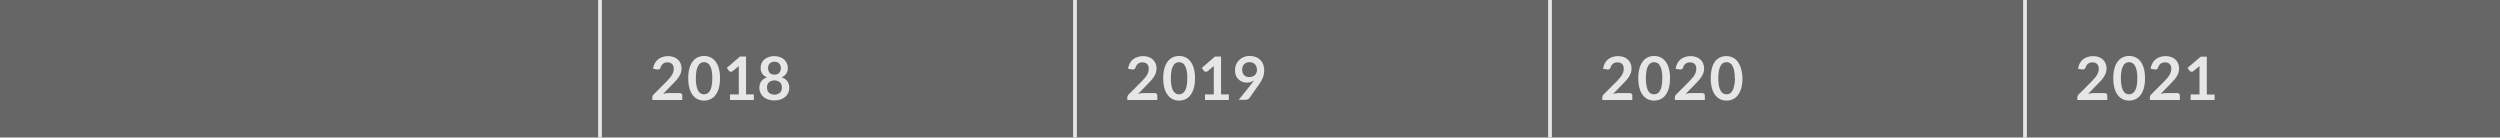
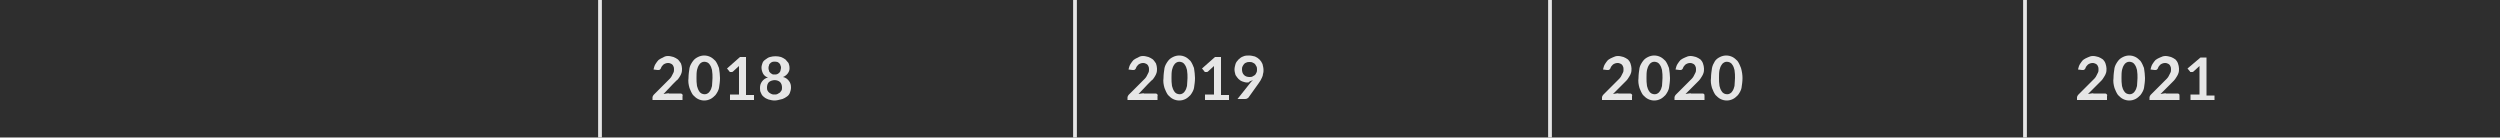
- <svg xmlns="http://www.w3.org/2000/svg" viewBox="0 0 500 27.5">
-   <path d="m0 0h500v27.5h-500z" fill="#666" />
-   <path d="m310 27.5v-27.5" fill="none" stroke="#e6e6e6" stroke-miterlimit="10" stroke-width=".75" />
-   <path d="m405 27.5v-27.5" fill="none" stroke="#e6e6e6" stroke-miterlimit="10" stroke-width=".75" />
-   <g fill="#e6e6e6">
-     <path d="m323.61 11.22a3.21 3.21 0 0 1 1.1.18 2.25 2.25 0 0 1 .85.5 2.09 2.09 0 0 1 .55.78 2.37 2.37 0 0 1 .2 1 2.56 2.56 0 0 1 -.14.89 3.51 3.51 0 0 1 -.38.78 5.28 5.28 0 0 1 -.55.72l-.67.71-1.95 2 .56-.12a2.44 2.44 0 0 1 .53-.05h2.22a.52.52 0 0 1 .38.14.43.43 0 0 1 .15.35v.9h-6v-.5a.87.87 0 0 1 .07-.31.83.83 0 0 1 .2-.3l2.63-2.64c.22-.23.42-.44.59-.65a3.82 3.82 0 0 0 .44-.6 2.53 2.53 0 0 0 .27-.61 2.32 2.32 0 0 0 .09-.65 1.55 1.55 0 0 0 -.09-.55 1 1 0 0 0 -.65-.64 1.46 1.46 0 0 0 -.52-.08 1.38 1.38 0 0 0 -.88.27 1.4 1.4 0 0 0 -.48.72.66.66 0 0 1 -.2.33.53.53 0 0 1 -.34.1h-.2l-.78-.14a3.25 3.25 0 0 1 .35-1.09 2.53 2.53 0 0 1 .65-.79 2.45 2.45 0 0 1 .89-.47 3.38 3.38 0 0 1 1.11-.18z" />
-     <path d="m334 15.65a7.12 7.12 0 0 1 -.24 2 4.19 4.19 0 0 1 -.67 1.39 2.82 2.82 0 0 1 -1 .81 3.07 3.07 0 0 1 -2.52 0 2.68 2.68 0 0 1 -1-.81 4 4 0 0 1 -.67-1.39 7.12 7.12 0 0 1 -.24-2 7.12 7.12 0 0 1 .24-2 3.86 3.86 0 0 1 .67-1.38 2.5 2.5 0 0 1 1-.81 3.07 3.07 0 0 1 2.52 0 2.62 2.62 0 0 1 1 .81 4 4 0 0 1 .67 1.38 7.12 7.12 0 0 1 .24 2zm-1.53 0a7.43 7.43 0 0 0 -.14-1.56 2.91 2.91 0 0 0 -.37-1 1.22 1.22 0 0 0 -.53-.51 1.36 1.36 0 0 0 -1.24 0 1.21 1.21 0 0 0 -.52.51 3.15 3.15 0 0 0 -.36 1 7.43 7.43 0 0 0 -.14 1.56 7.43 7.43 0 0 0 .14 1.56 3.32 3.32 0 0 0 .36 1 1.33 1.33 0 0 0 .52.51 1.36 1.36 0 0 0 1.24 0 1.35 1.35 0 0 0 .53-.51 3.06 3.06 0 0 0 .37-1 7.43 7.43 0 0 0 .12-1.56z" />
-     <path d="m338.12 11.22a3.21 3.21 0 0 1 1.1.18 2.25 2.25 0 0 1 .85.5 2.09 2.09 0 0 1 .55.78 2.37 2.37 0 0 1 .2 1 2.56 2.56 0 0 1 -.14.89 3.51 3.51 0 0 1 -.38.78 5.28 5.28 0 0 1 -.55.72l-.67.71-1.95 2 .56-.12a2.44 2.44 0 0 1 .53-.05h2.22a.56.56 0 0 1 .39.14.45.45 0 0 1 .14.35v.9h-6v-.5a.87.87 0 0 1 .07-.31.83.83 0 0 1 .2-.3l2.63-2.64c.22-.23.42-.44.59-.65a3.82 3.82 0 0 0 .44-.6 2.53 2.53 0 0 0 .27-.61 2.32 2.32 0 0 0 .09-.65 1.55 1.55 0 0 0 -.09-.55 1 1 0 0 0 -.65-.64 1.46 1.46 0 0 0 -.52-.08 1.38 1.38 0 0 0 -.88.27 1.4 1.4 0 0 0 -.48.72.66.66 0 0 1 -.2.33.53.53 0 0 1 -.34.1h-.2l-.78-.14a3.25 3.25 0 0 1 .35-1.09 2.53 2.53 0 0 1 .65-.79 2.58 2.58 0 0 1 .88-.47 3.49 3.49 0 0 1 1.12-.18z" />
-     <path d="m348.49 15.65a7.12 7.12 0 0 1 -.24 2 4.39 4.39 0 0 1 -.67 1.39 2.82 2.82 0 0 1 -1 .81 3.08 3.08 0 0 1 -2.52 0 2.68 2.68 0 0 1 -1-.81 4 4 0 0 1 -.67-1.39 7.12 7.12 0 0 1 -.24-2 7.12 7.12 0 0 1 .24-2 3.86 3.86 0 0 1 .61-1.35 2.5 2.5 0 0 1 1-.81 3.07 3.07 0 0 1 2.52 0 2.62 2.62 0 0 1 1 .81 4.23 4.23 0 0 1 .67 1.38 7.12 7.12 0 0 1 .3 1.97zm-1.53 0a7.43 7.43 0 0 0 -.14-1.56 2.91 2.91 0 0 0 -.37-1 1.22 1.22 0 0 0 -.53-.51 1.36 1.36 0 0 0 -1.24 0 1.21 1.21 0 0 0 -.52.51 3.14 3.14 0 0 0 -.37 1 8.27 8.27 0 0 0 -.13 1.56 8.27 8.27 0 0 0 .13 1.56 3.31 3.31 0 0 0 .37 1 1.33 1.33 0 0 0 .52.51 1.36 1.36 0 0 0 1.24 0 1.35 1.35 0 0 0 .53-.51 3.06 3.06 0 0 0 .37-1 7.43 7.43 0 0 0 .18-1.56z" />
-     <path d="m418.61 11.22a3.21 3.21 0 0 1 1.1.18 2.25 2.25 0 0 1 .85.5 2.09 2.09 0 0 1 .55.78 2.37 2.37 0 0 1 .2 1 2.56 2.56 0 0 1 -.14.89 3.51 3.51 0 0 1 -.38.78 5.28 5.28 0 0 1 -.55.72l-.67.71-1.95 2 .56-.12a2.44 2.44 0 0 1 .53-.05h2.22a.52.52 0 0 1 .38.14.43.43 0 0 1 .15.35v.9h-6v-.5a.87.87 0 0 1 .07-.31.83.83 0 0 1 .2-.3l2.63-2.64c.22-.23.42-.44.59-.65a3.82 3.82 0 0 0 .44-.6 2.53 2.53 0 0 0 .27-.61 2.32 2.32 0 0 0 .09-.65 1.55 1.55 0 0 0 -.09-.55 1 1 0 0 0 -.65-.64 1.46 1.46 0 0 0 -.52-.08 1.38 1.38 0 0 0 -.88.27 1.4 1.4 0 0 0 -.48.72.66.66 0 0 1 -.2.33.53.53 0 0 1 -.34.1h-.2l-.78-.14a3.25 3.25 0 0 1 .35-1.09 2.53 2.53 0 0 1 .65-.79 2.45 2.45 0 0 1 .89-.47 3.38 3.38 0 0 1 1.11-.18z" />
-     <path d="m429 15.65a7.12 7.12 0 0 1 -.24 2 4.19 4.19 0 0 1 -.67 1.39 2.82 2.82 0 0 1 -1 .81 3.07 3.07 0 0 1 -2.52 0 2.68 2.68 0 0 1 -1-.81 4 4 0 0 1 -.67-1.39 7.12 7.12 0 0 1 -.24-2 7.12 7.12 0 0 1 .24-2 3.86 3.86 0 0 1 .67-1.38 2.5 2.5 0 0 1 1-.81 3.07 3.07 0 0 1 2.52 0 2.62 2.62 0 0 1 1 .81 4 4 0 0 1 .67 1.38 7.12 7.12 0 0 1 .24 2zm-1.53 0a7.43 7.43 0 0 0 -.14-1.56 2.91 2.91 0 0 0 -.37-1 1.22 1.22 0 0 0 -.53-.51 1.36 1.36 0 0 0 -1.24 0 1.21 1.21 0 0 0 -.52.51 3.15 3.15 0 0 0 -.36 1 7.43 7.43 0 0 0 -.14 1.56 7.43 7.43 0 0 0 .14 1.56 3.32 3.32 0 0 0 .36 1 1.33 1.33 0 0 0 .52.51 1.36 1.36 0 0 0 1.24 0 1.35 1.35 0 0 0 .53-.51 3.06 3.06 0 0 0 .37-1 7.43 7.43 0 0 0 .12-1.56z" />
-     <path d="m433.12 11.22a3.21 3.21 0 0 1 1.1.18 2.25 2.25 0 0 1 .85.5 2.09 2.09 0 0 1 .55.78 2.37 2.37 0 0 1 .2 1 2.56 2.56 0 0 1 -.14.89 3.51 3.51 0 0 1 -.38.78 5.28 5.28 0 0 1 -.55.72l-.67.71-1.95 2 .56-.12a2.44 2.44 0 0 1 .53-.05h2.22a.56.56 0 0 1 .39.14.45.45 0 0 1 .14.35v.9h-6v-.5a.87.87 0 0 1 .07-.31.83.83 0 0 1 .2-.3l2.63-2.64c.22-.23.42-.44.59-.65a3.82 3.82 0 0 0 .44-.6 2.53 2.53 0 0 0 .27-.61 2.32 2.32 0 0 0 .09-.65 1.55 1.55 0 0 0 -.09-.55 1 1 0 0 0 -.65-.64 1.46 1.46 0 0 0 -.52-.08 1.38 1.38 0 0 0 -.88.27 1.4 1.4 0 0 0 -.48.72.66.66 0 0 1 -.2.33.53.53 0 0 1 -.34.1h-.2l-.78-.14a3.25 3.25 0 0 1 .35-1.09 2.53 2.53 0 0 1 .65-.79 2.58 2.58 0 0 1 .88-.47 3.49 3.49 0 0 1 1.12-.18z" />
-     <path d="m438.14 18.88h1.76v-5.06c0-.19 0-.4 0-.62l-1.25 1.05a.51.51 0 0 1 -.16.09h-.16a.42.42 0 0 1 -.22 0 .33.33 0 0 1 -.14-.12l-.47-.64 2.65-2.25h1.21v7.58h1.56v1.09h-4.8z" />
+ <svg xmlns="http://www.w3.org/2000/svg" version="1.1" id="Layer_1" x="0px" y="0px" viewBox="0 0 500 27.5" style="enable-background:new 0 0 500 27.5;" xml:space="preserve">
+   <style type="text/css">
+ 	.st0{fill:#2E2E2E;}
+ 	.st1{fill:none;stroke:#E6E6E6;stroke-width:0.75;stroke-miterlimit:10;}
+ 	.st2{fill:#E6E6E6;}
+ </style>
+   <path class="st0" d="M0,0h500v27.5H0V0z" />
+   <path class="st1" d="M310,27.5V0" />
+   <path class="st1" d="M405,27.5V0" />
+   <g>
+     <path class="st2" d="M323.6,11.2c0.4,0,0.7,0.1,1.1,0.2c0.3,0.1,0.6,0.3,0.9,0.5c0.2,0.2,0.4,0.5,0.5,0.8c0.1,0.3,0.2,0.7,0.2,1   c0,0.3,0,0.6-0.1,0.9c-0.1,0.3-0.2,0.5-0.4,0.8c-0.2,0.3-0.3,0.5-0.5,0.7l-0.7,0.7l-2,2l0.6-0.1c0.2,0,0.4-0.1,0.5,0h2.2   c0.1,0,0.3,0,0.4,0.1c0.1,0.1,0.2,0.2,0.1,0.4V20h-6v-0.5c0-0.1,0-0.2,0.1-0.3c0-0.1,0.1-0.2,0.2-0.3l2.6-2.6   c0.2-0.2,0.4-0.4,0.6-0.6c0.2-0.2,0.3-0.4,0.4-0.6c0.1-0.2,0.2-0.4,0.3-0.6c0.1-0.2,0.1-0.4,0.1-0.6c0-0.2,0-0.4-0.1-0.6   c-0.1-0.3-0.3-0.5-0.6-0.6c-0.2-0.1-0.3-0.1-0.5-0.1c-0.3,0-0.6,0.1-0.9,0.3c-0.2,0.2-0.4,0.4-0.5,0.7c0,0.1-0.1,0.2-0.2,0.3   c-0.1,0.1-0.2,0.1-0.3,0.1h-0.2l-0.8-0.1c0.1-0.4,0.2-0.8,0.4-1.1c0.2-0.3,0.4-0.6,0.6-0.8c0.3-0.2,0.6-0.4,0.9-0.5   C322.9,11.3,323.2,11.2,323.6,11.2L323.6,11.2z" />
+     <path class="st2" d="M334,15.6c0,0.7-0.1,1.3-0.2,2c-0.1,0.5-0.4,1-0.7,1.4c-0.3,0.3-0.6,0.6-1,0.8c-0.8,0.4-1.7,0.4-2.5,0   c-0.4-0.2-0.7-0.5-1-0.8c-0.3-0.4-0.5-0.9-0.7-1.4c-0.2-0.7-0.3-1.3-0.2-2c0-0.7,0.1-1.3,0.2-2c0.1-0.5,0.4-1,0.7-1.4   c0.3-0.4,0.6-0.6,1-0.8c0.8-0.4,1.7-0.4,2.5,0c0.4,0.2,0.7,0.5,1,0.8c0.3,0.4,0.5,0.9,0.7,1.4C333.9,14.3,334,15,334,15.6z    M332.5,15.6c0-0.5,0-1-0.1-1.6c-0.1-0.4-0.2-0.7-0.4-1c-0.1-0.2-0.3-0.4-0.5-0.5c-0.4-0.2-0.9-0.2-1.2,0c-0.2,0.1-0.4,0.3-0.5,0.5   c-0.2,0.3-0.3,0.6-0.4,1c-0.1,0.5-0.1,1-0.1,1.6c0,0.5,0,1,0.1,1.6c0.1,0.4,0.2,0.7,0.4,1c0.1,0.2,0.3,0.4,0.5,0.5   c0.4,0.2,0.9,0.2,1.2,0c0.2-0.1,0.4-0.3,0.5-0.5c0.2-0.3,0.3-0.6,0.4-1C332.4,16.7,332.5,16.2,332.5,15.6L332.5,15.6z" />
+     <path class="st2" d="M338.1,11.2c0.4,0,0.7,0.1,1.1,0.2c0.3,0.1,0.6,0.3,0.9,0.5c0.2,0.2,0.4,0.5,0.5,0.8c0.1,0.3,0.2,0.7,0.2,1   c0,0.3,0,0.6-0.1,0.9c-0.1,0.3-0.2,0.5-0.4,0.8c-0.2,0.3-0.3,0.5-0.5,0.7l-0.7,0.7l-2,2l0.6-0.1c0.2,0,0.4-0.1,0.5,0h2.2   c0.1,0,0.3,0,0.4,0.1c0.1,0.1,0.1,0.2,0.1,0.4V20h-6v-0.5c0-0.1,0-0.2,0.1-0.3c0-0.1,0.1-0.2,0.2-0.3l2.6-2.6   c0.2-0.2,0.4-0.4,0.6-0.6c0.2-0.2,0.3-0.4,0.4-0.6c0.1-0.2,0.2-0.4,0.3-0.6c0.1-0.2,0.1-0.4,0.1-0.6c0-0.2,0-0.4-0.1-0.6   c-0.1-0.3-0.3-0.5-0.6-0.6c-0.2-0.1-0.3-0.1-0.5-0.1c-0.3,0-0.6,0.1-0.9,0.3c-0.2,0.2-0.4,0.4-0.5,0.7c0,0.1-0.1,0.2-0.2,0.3   c-0.1,0.1-0.2,0.1-0.3,0.1h-0.2l-0.8-0.1c0.1-0.4,0.2-0.8,0.4-1.1c0.2-0.3,0.4-0.6,0.6-0.8c0.3-0.2,0.6-0.4,0.9-0.5   C337.4,11.3,337.7,11.2,338.1,11.2z" />
+     <path class="st2" d="M348.5,15.6c0,0.7-0.1,1.3-0.2,2c-0.1,0.5-0.4,1-0.7,1.4c-0.3,0.3-0.6,0.6-1,0.8c-0.8,0.4-1.7,0.4-2.5,0   c-0.4-0.2-0.7-0.5-1-0.8c-0.3-0.4-0.5-0.9-0.7-1.4c-0.2-0.7-0.3-1.3-0.2-2c0-0.7,0.1-1.3,0.2-2c0.1-0.5,0.3-0.9,0.6-1.4   c0.3-0.4,0.6-0.6,1-0.8c0.8-0.4,1.7-0.4,2.5,0c0.4,0.2,0.7,0.5,1,0.8c0.3,0.4,0.5,0.9,0.7,1.4C348.4,14.3,348.5,15,348.5,15.6   L348.5,15.6z M347,15.6c0-0.5,0-1-0.1-1.6c-0.1-0.4-0.2-0.7-0.4-1c-0.1-0.2-0.3-0.4-0.5-0.5c-0.4-0.2-0.9-0.2-1.2,0   c-0.2,0.1-0.4,0.3-0.5,0.5c-0.2,0.3-0.3,0.6-0.4,1c-0.1,0.5-0.1,1-0.1,1.6c0,0.5,0,1,0.1,1.6c0.1,0.4,0.2,0.7,0.4,1   c0.1,0.2,0.3,0.4,0.5,0.5c0.4,0.2,0.9,0.2,1.2,0c0.2-0.1,0.4-0.3,0.5-0.5c0.2-0.3,0.3-0.6,0.4-1C346.9,16.7,347,16.2,347,15.6   L347,15.6z" />
+     <path class="st2" d="M418.6,11.2c0.4,0,0.7,0.1,1.1,0.2c0.3,0.1,0.6,0.3,0.9,0.5c0.2,0.2,0.4,0.5,0.5,0.8c0.1,0.3,0.2,0.7,0.2,1   c0,0.3,0,0.6-0.1,0.9c-0.1,0.3-0.2,0.5-0.4,0.8c-0.2,0.3-0.3,0.5-0.5,0.7l-0.7,0.7l-2,2l0.6-0.1c0.2,0,0.4-0.1,0.5,0h2.2   c0.1,0,0.3,0,0.4,0.1c0.1,0.1,0.2,0.2,0.1,0.4V20h-6v-0.5c0-0.1,0-0.2,0.1-0.3c0-0.1,0.1-0.2,0.2-0.3l2.6-2.6   c0.2-0.2,0.4-0.4,0.6-0.6c0.2-0.2,0.3-0.4,0.4-0.6c0.1-0.2,0.2-0.4,0.3-0.6c0.1-0.2,0.1-0.4,0.1-0.6c0-0.2,0-0.4-0.1-0.6   c-0.1-0.3-0.3-0.5-0.6-0.6c-0.2-0.1-0.3-0.1-0.5-0.1c-0.3,0-0.6,0.1-0.9,0.3c-0.2,0.2-0.4,0.4-0.5,0.7c0,0.1-0.1,0.2-0.2,0.3   c-0.1,0.1-0.2,0.1-0.3,0.1h-0.2l-0.8-0.1c0.1-0.4,0.2-0.8,0.4-1.1c0.2-0.3,0.4-0.6,0.6-0.8c0.3-0.2,0.6-0.4,0.9-0.5   C417.9,11.3,418.2,11.2,418.6,11.2L418.6,11.2z" />
+     <path class="st2" d="M429,15.6c0,0.7-0.1,1.3-0.2,2c-0.1,0.5-0.4,1-0.7,1.4c-0.3,0.3-0.6,0.6-1,0.8c-0.8,0.4-1.7,0.4-2.5,0   c-0.4-0.2-0.7-0.5-1-0.8c-0.3-0.4-0.5-0.9-0.7-1.4c-0.2-0.7-0.3-1.3-0.2-2c0-0.7,0.1-1.3,0.2-2c0.1-0.5,0.4-1,0.7-1.4   c0.3-0.4,0.6-0.6,1-0.8c0.8-0.4,1.7-0.4,2.5,0c0.4,0.2,0.7,0.5,1,0.8c0.3,0.4,0.5,0.9,0.7,1.4C428.9,14.3,429,15,429,15.6z    M427.5,15.6c0-0.5,0-1-0.1-1.6c-0.1-0.4-0.2-0.7-0.4-1c-0.1-0.2-0.3-0.4-0.5-0.5c-0.4-0.2-0.9-0.2-1.2,0c-0.2,0.1-0.4,0.3-0.5,0.5   c-0.2,0.3-0.3,0.6-0.4,1c-0.1,0.5-0.1,1-0.1,1.6c0,0.5,0,1,0.1,1.6c0.1,0.4,0.2,0.7,0.4,1c0.1,0.2,0.3,0.4,0.5,0.5   c0.4,0.2,0.9,0.2,1.2,0c0.2-0.1,0.4-0.3,0.5-0.5c0.2-0.3,0.3-0.6,0.4-1C427.4,16.7,427.5,16.2,427.5,15.6L427.5,15.6z" />
+     <path class="st2" d="M433.1,11.2c0.4,0,0.7,0.1,1.1,0.2c0.3,0.1,0.6,0.3,0.9,0.5c0.2,0.2,0.4,0.5,0.5,0.8c0.1,0.3,0.2,0.7,0.2,1   c0,0.3,0,0.6-0.1,0.9c-0.1,0.3-0.2,0.5-0.4,0.8c-0.2,0.3-0.3,0.5-0.5,0.7l-0.7,0.7l-2,2l0.6-0.1c0.2,0,0.4-0.1,0.5,0h2.2   c0.1,0,0.3,0,0.4,0.1c0.1,0.1,0.1,0.2,0.1,0.4V20h-6v-0.5c0-0.1,0-0.2,0.1-0.3c0-0.1,0.1-0.2,0.2-0.3l2.6-2.6   c0.2-0.2,0.4-0.4,0.6-0.6c0.2-0.2,0.3-0.4,0.4-0.6c0.1-0.2,0.2-0.4,0.3-0.6c0.1-0.2,0.1-0.4,0.1-0.6c0-0.2,0-0.4-0.1-0.6   c-0.1-0.3-0.3-0.5-0.6-0.6c-0.2-0.1-0.3-0.1-0.5-0.1c-0.3,0-0.6,0.1-0.9,0.3c-0.2,0.2-0.4,0.4-0.5,0.7c0,0.1-0.1,0.2-0.2,0.3   c-0.1,0.1-0.2,0.1-0.3,0.1h-0.2l-0.8-0.1c0.1-0.4,0.2-0.8,0.4-1.1c0.2-0.3,0.4-0.6,0.6-0.8c0.3-0.2,0.6-0.4,0.9-0.5   C432.4,11.3,432.7,11.2,433.1,11.2z" />
+     <path class="st2" d="M438.1,18.9h1.8v-5.1c0-0.2,0-0.4,0-0.6l-1.2,1.1c0,0-0.1,0.1-0.2,0.1h-0.2c-0.1,0-0.1,0-0.2,0   c-0.1,0-0.1-0.1-0.1-0.1l-0.5-0.6l2.6-2.2h1.2v7.6h1.6V20h-4.8L438.1,18.9z" />
  </g>
-   <path d="m215 27.5v-27.5" fill="none" stroke="#e6e6e6" stroke-miterlimit="10" stroke-width=".75" />
-   <path d="m228.61 11.22a3.21 3.21 0 0 1 1.1.18 2.25 2.25 0 0 1 .85.5 2.09 2.09 0 0 1 .55.78 2.37 2.37 0 0 1 .2 1 2.56 2.56 0 0 1 -.14.89 3.51 3.51 0 0 1 -.38.78 5.28 5.28 0 0 1 -.55.72l-.67.71-1.95 2 .56-.12a2.44 2.44 0 0 1 .53-.05h2.22a.52.52 0 0 1 .38.14.43.43 0 0 1 .15.35v.9h-6v-.5a.7.7 0 0 1 .07-.31.83.83 0 0 1 .2-.3l2.63-2.64c.22-.23.42-.44.59-.65a3.82 3.82 0 0 0 .44-.6 2.53 2.53 0 0 0 .27-.61 2.32 2.32 0 0 0 .09-.65 1.55 1.55 0 0 0 -.09-.55 1 1 0 0 0 -.65-.64 1.46 1.46 0 0 0 -.52-.08 1.38 1.38 0 0 0 -.88.27 1.4 1.4 0 0 0 -.48.72.66.66 0 0 1 -.2.33.53.53 0 0 1 -.34.1h-.2l-.78-.14a3.25 3.25 0 0 1 .35-1.09 2.53 2.53 0 0 1 .65-.79 2.45 2.45 0 0 1 .89-.47 3.38 3.38 0 0 1 1.11-.18z" fill="#e6e6e6" />
-   <path d="m239 15.65a7.12 7.12 0 0 1 -.24 2 4.2 4.2 0 0 1 -.68 1.39 2.71 2.71 0 0 1 -1 .81 3.08 3.08 0 0 1 -2.52 0 2.68 2.68 0 0 1 -1-.81 4 4 0 0 1 -.67-1.39 7.12 7.12 0 0 1 -.24-2 7.12 7.12 0 0 1 .24-2 3.86 3.86 0 0 1 .67-1.38 2.5 2.5 0 0 1 1-.81 3.08 3.08 0 0 1 2.52 0 2.53 2.53 0 0 1 1 .81 4 4 0 0 1 .68 1.38 7.12 7.12 0 0 1 .24 2zm-1.53 0a7.43 7.43 0 0 0 -.14-1.56 2.91 2.91 0 0 0 -.37-1 1.22 1.22 0 0 0 -.53-.51 1.36 1.36 0 0 0 -1.24 0 1.21 1.21 0 0 0 -.52.51 3.41 3.41 0 0 0 -.37 1 7.51 7.51 0 0 0 -.13 1.56 7.51 7.51 0 0 0 .13 1.56 3.61 3.61 0 0 0 .37 1 1.33 1.33 0 0 0 .52.51 1.36 1.36 0 0 0 1.24 0 1.35 1.35 0 0 0 .53-.51 3.06 3.06 0 0 0 .37-1 7.43 7.43 0 0 0 .12-1.56z" fill="#e6e6e6" />
-   <path d="m241 18.88h1.76v-5.06c0-.19 0-.4 0-.62l-1.25 1.05a.51.51 0 0 1 -.16.09h-.16a.42.42 0 0 1 -.22 0 .33.33 0 0 1 -.14-.12l-.47-.64 2.64-2.28h1.21v7.58h1.56v1.12h-4.77z" fill="#e6e6e6" />
-   <path d="m249.38 16.53a2.44 2.44 0 0 1 -.88-.16 2.11 2.11 0 0 1 -.77-.47 2.34 2.34 0 0 1 -.55-.78 2.79 2.79 0 0 1 -.18-1.12 2.66 2.66 0 0 1 .22-1.09 2.59 2.59 0 0 1 .6-.89 2.78 2.78 0 0 1 .94-.61 3.09 3.09 0 0 1 1.2-.22 3.21 3.21 0 0 1 1.2.21 2.51 2.51 0 0 1 1.48 1.49 3.11 3.11 0 0 1 .2 1.16 3.7 3.7 0 0 1 -.07.76 4.26 4.26 0 0 1 -.19.7 5.38 5.38 0 0 1 -.31.64c-.12.21-.26.42-.4.64l-2 2.83a.82.82 0 0 1 -.3.24 1 1 0 0 1 -.46.1h-1.36l2.69-3.37.19-.24.18-.24a2.45 2.45 0 0 1 -.66.29 2.73 2.73 0 0 1 -.77.13zm2-2.6a1.54 1.54 0 0 0 -.11-.63 1.19 1.19 0 0 0 -.3-.47 1.35 1.35 0 0 0 -.47-.3 1.68 1.68 0 0 0 -.6-.1 1.7 1.7 0 0 0 -.61.11 1.31 1.31 0 0 0 -.75.78 1.89 1.89 0 0 0 -.1.6 1.54 1.54 0 0 0 .38 1.11 1.43 1.43 0 0 0 1.06.38 1.62 1.62 0 0 0 .64-.12 1.29 1.29 0 0 0 .48-.29 1.2 1.2 0 0 0 .29-.47 1.57 1.57 0 0 0 .11-.6z" fill="#e6e6e6" />
-   <path d="m120 27.5v-27.5" fill="none" stroke="#e6e6e6" stroke-miterlimit="10" stroke-width=".75" />
-   <path d="m133.61 11.22a3.21 3.21 0 0 1 1.1.18 2.25 2.25 0 0 1 .85.5 2.09 2.09 0 0 1 .55.78 2.37 2.37 0 0 1 .2 1 2.56 2.56 0 0 1 -.14.89 3.51 3.51 0 0 1 -.38.78 5.28 5.28 0 0 1 -.55.72l-.67.71-1.95 2 .56-.12a2.44 2.44 0 0 1 .53-.05h2.22a.52.52 0 0 1 .38.14.43.43 0 0 1 .15.35v.9h-6v-.5a.7.7 0 0 1 .07-.31.83.83 0 0 1 .2-.3l2.63-2.64c.22-.23.42-.44.59-.65a3.82 3.82 0 0 0 .44-.6 2.53 2.53 0 0 0 .27-.61 2.32 2.32 0 0 0 .09-.65 1.55 1.55 0 0 0 -.09-.55 1 1 0 0 0 -.65-.64 1.46 1.46 0 0 0 -.52-.08 1.38 1.38 0 0 0 -.88.27 1.4 1.4 0 0 0 -.48.72.66.66 0 0 1 -.2.33.53.53 0 0 1 -.34.1h-.2l-.78-.14a3.25 3.25 0 0 1 .35-1.09 2.53 2.53 0 0 1 .65-.79 2.45 2.45 0 0 1 .89-.47 3.38 3.38 0 0 1 1.11-.18z" fill="#e6e6e6" />
-   <path d="m144 15.65a7.12 7.12 0 0 1 -.24 2 4.2 4.2 0 0 1 -.68 1.39 2.71 2.71 0 0 1 -1 .81 3.07 3.07 0 0 1 -2.52 0 2.68 2.68 0 0 1 -1-.81 4 4 0 0 1 -.67-1.39 7.12 7.12 0 0 1 -.24-2 7.12 7.12 0 0 1 .24-2 3.86 3.86 0 0 1 .67-1.38 2.5 2.5 0 0 1 1-.81 3.07 3.07 0 0 1 2.52 0 2.53 2.53 0 0 1 1 .81 4 4 0 0 1 .68 1.38 7.12 7.12 0 0 1 .24 2zm-1.53 0a7.43 7.43 0 0 0 -.14-1.56 2.91 2.91 0 0 0 -.37-1 1.22 1.22 0 0 0 -.53-.51 1.36 1.36 0 0 0 -1.24 0 1.21 1.21 0 0 0 -.52.51 3.41 3.41 0 0 0 -.37 1 7.51 7.51 0 0 0 -.13 1.56 7.51 7.51 0 0 0 .13 1.56 3.61 3.61 0 0 0 .37 1 1.33 1.33 0 0 0 .52.51 1.36 1.36 0 0 0 1.24 0 1.35 1.35 0 0 0 .53-.51 3.06 3.06 0 0 0 .37-1 7.43 7.43 0 0 0 .12-1.56z" fill="#e6e6e6" />
-   <path d="m146 18.88h1.76v-5.06c0-.19 0-.4 0-.62l-1.25 1.05a.51.51 0 0 1 -.16.09h-.16a.42.42 0 0 1 -.22 0 .33.33 0 0 1 -.14-.12l-.47-.64 2.64-2.28h1.21v7.58h1.56v1.12h-4.77z" fill="#e6e6e6" />
-   <path d="m154.89 20.09a4 4 0 0 1 -1.23-.18 2.89 2.89 0 0 1 -.95-.51 2.28 2.28 0 0 1 -.61-.8 2.38 2.38 0 0 1 -.22-1.05 2.15 2.15 0 0 1 .38-1.3 2.21 2.21 0 0 1 1.17-.78 2.08 2.08 0 0 1 -1-.75 2.13 2.13 0 0 1 -.31-1.17 2 2 0 0 1 .2-.92 2.14 2.14 0 0 1 .56-.74 2.51 2.51 0 0 1 .86-.49 3.45 3.45 0 0 1 2.2 0 2.42 2.42 0 0 1 .86.49 2.14 2.14 0 0 1 .56.74 2 2 0 0 1 .2.92 1.91 1.91 0 0 1 -1.26 1.92 2.21 2.21 0 0 1 1.17.78 2.15 2.15 0 0 1 .38 1.3 2.38 2.38 0 0 1 -.22 1.05 2.28 2.28 0 0 1 -.61.8 2.89 2.89 0 0 1 -.95.51 4 4 0 0 1 -1.18.18zm0-1.16a1.79 1.79 0 0 0 .64-.11 1.25 1.25 0 0 0 .47-.29 1.18 1.18 0 0 0 .28-.44 1.47 1.47 0 0 0 .1-.56 1.37 1.37 0 0 0 -.4-1.08 1.79 1.79 0 0 0 -2.18 0 1.37 1.37 0 0 0 -.4 1.08 1.47 1.47 0 0 0 .1.56 1.18 1.18 0 0 0 .28.44 1.25 1.25 0 0 0 .47.29 1.79 1.79 0 0 0 .64.11zm0-4a1.58 1.58 0 0 0 .61-.11 1.1 1.1 0 0 0 .39-.31 1.08 1.08 0 0 0 .21-.43 1.68 1.68 0 0 0 .07-.5 1.5 1.5 0 0 0 -.08-.47 1.09 1.09 0 0 0 -.23-.39 1.13 1.13 0 0 0 -.4-.27 1.53 1.53 0 0 0 -1.14 0 1.13 1.13 0 0 0 -.4.27 1 1 0 0 0 -.23.39 1.5 1.5 0 0 0 -.08.47 1.68 1.68 0 0 0 .07.5 1.08 1.08 0 0 0 .21.43 1.1 1.1 0 0 0 .39.31 1.58 1.58 0 0 0 .61.1z" fill="#e6e6e6" />
+   <path class="st1" d="M215,27.5V0" />
+   <path class="st2" d="M228.6,11.2c0.4,0,0.7,0.1,1.1,0.2c0.3,0.1,0.6,0.3,0.9,0.5c0.2,0.2,0.4,0.5,0.6,0.8c0.1,0.3,0.2,0.7,0.2,1  c0,0.3,0,0.6-0.1,0.9c-0.1,0.3-0.2,0.5-0.4,0.8c-0.2,0.3-0.3,0.5-0.6,0.7l-0.7,0.7l-1.9,2l0.6-0.1c0.2,0,0.4-0.1,0.5,0h2.2  c0.1,0,0.3,0,0.4,0.1c0.1,0.1,0.2,0.2,0.1,0.4V20h-6v-0.5c0-0.1,0-0.2,0.1-0.3c0-0.1,0.1-0.2,0.2-0.3l2.6-2.6  c0.2-0.2,0.4-0.4,0.6-0.6c0.2-0.2,0.3-0.4,0.4-0.6c0.1-0.2,0.2-0.4,0.3-0.6c0.1-0.2,0.1-0.4,0.1-0.6c0-0.2,0-0.4-0.1-0.6  c-0.1-0.3-0.3-0.5-0.6-0.6c-0.2-0.1-0.3-0.1-0.5-0.1c-0.3,0-0.6,0.1-0.9,0.3c-0.2,0.2-0.4,0.4-0.5,0.7c0,0.1-0.1,0.2-0.2,0.3  c-0.1,0.1-0.2,0.1-0.3,0.1h-0.2l-0.8-0.1c0.1-0.4,0.2-0.8,0.4-1.1c0.2-0.3,0.4-0.6,0.6-0.8c0.3-0.2,0.6-0.4,0.9-0.5  C227.9,11.3,228.2,11.2,228.6,11.2L228.6,11.2z" />
+   <path class="st2" d="M239,15.6c0,0.7-0.1,1.3-0.2,2c-0.1,0.5-0.4,1-0.7,1.4c-0.3,0.3-0.6,0.6-1,0.8c-0.8,0.4-1.7,0.4-2.5,0  c-0.4-0.2-0.7-0.5-1-0.8c-0.3-0.4-0.5-0.9-0.7-1.4c-0.2-0.7-0.3-1.3-0.2-2c0-0.7,0.1-1.3,0.2-2c0.1-0.5,0.4-1,0.7-1.4  c0.3-0.4,0.6-0.6,1-0.8c0.8-0.4,1.7-0.4,2.5,0c0.4,0.2,0.7,0.5,1,0.8c0.3,0.4,0.5,0.9,0.7,1.4C238.9,14.3,239,15,239,15.6z   M237.5,15.6c0-0.5,0-1-0.1-1.6c-0.1-0.4-0.2-0.7-0.4-1c-0.1-0.2-0.3-0.4-0.5-0.5c-0.4-0.2-0.9-0.2-1.2,0c-0.2,0.1-0.4,0.3-0.5,0.5  c-0.2,0.3-0.3,0.6-0.4,1c-0.1,0.5-0.1,1-0.1,1.6c0,0.5,0,1,0.1,1.6c0.1,0.3,0.2,0.7,0.4,1c0.1,0.2,0.3,0.4,0.5,0.5  c0.4,0.2,0.9,0.2,1.2,0c0.2-0.1,0.4-0.3,0.5-0.5c0.2-0.3,0.3-0.6,0.4-1C237.4,16.7,237.5,16.2,237.5,15.6L237.5,15.6z" />
+   <path class="st2" d="M241,18.9h1.8v-5.1c0-0.2,0-0.4,0-0.6l-1.2,1.1c0,0-0.1,0.1-0.2,0.1h-0.2c-0.1,0-0.1,0-0.2,0  c-0.1,0-0.1-0.1-0.1-0.1l-0.5-0.6l2.6-2.3h1.2v7.6h1.6V20H241L241,18.9z" />
+   <path class="st2" d="M249.4,16.5c-0.3,0-0.6-0.1-0.9-0.2c-0.3-0.1-0.6-0.3-0.8-0.5c-0.2-0.2-0.4-0.5-0.6-0.8  c-0.1-0.4-0.2-0.7-0.2-1.1c0-0.4,0.1-0.7,0.2-1.1c0.1-0.3,0.3-0.6,0.6-0.9c0.3-0.3,0.6-0.5,0.9-0.6c0.4-0.2,0.8-0.2,1.2-0.2  c0.4,0,0.8,0.1,1.2,0.2c0.7,0.3,1.2,0.8,1.5,1.5c0.1,0.4,0.2,0.8,0.2,1.2c0,0.3,0,0.5-0.1,0.8c0,0.2-0.1,0.5-0.2,0.7  c-0.1,0.2-0.2,0.4-0.3,0.6c-0.1,0.2-0.3,0.4-0.4,0.6l-2,2.8c-0.1,0.1-0.2,0.2-0.3,0.2c-0.1,0.1-0.3,0.1-0.5,0.1h-1.4l2.7-3.4  l0.2-0.2l0.2-0.2c-0.2,0.1-0.4,0.2-0.7,0.3C249.9,16.5,249.6,16.5,249.4,16.5L249.4,16.5z M251.4,13.9c0-0.2,0-0.4-0.1-0.6  c-0.1-0.2-0.2-0.3-0.3-0.5c-0.1-0.1-0.3-0.2-0.5-0.3c-0.2-0.1-0.4-0.1-0.6-0.1c-0.2,0-0.4,0-0.6,0.1c-0.4,0.1-0.6,0.4-0.8,0.8  c-0.1,0.2-0.1,0.4-0.1,0.6c0,0.4,0.1,0.8,0.4,1.1c0.3,0.3,0.7,0.4,1.1,0.4c0.2,0,0.4,0,0.6-0.1c0.2-0.1,0.3-0.2,0.5-0.3  c0.1-0.1,0.2-0.3,0.3-0.5C251.4,14.3,251.4,14.1,251.4,13.9L251.4,13.9z" />
+   <path class="st1" d="M120,27.5V0" />
+   <path class="st2" d="M133.6,11.2c0.4,0,0.7,0.1,1.1,0.2c0.3,0.1,0.6,0.3,0.9,0.5c0.2,0.2,0.4,0.5,0.6,0.8c0.1,0.3,0.2,0.7,0.2,1  c0,0.3,0,0.6-0.1,0.9c-0.1,0.3-0.2,0.5-0.4,0.8c-0.2,0.3-0.3,0.5-0.6,0.7l-0.7,0.7l-1.9,2l0.6-0.1c0.2,0,0.4-0.1,0.5,0h2.2  c0.1,0,0.3,0,0.4,0.1c0.1,0.1,0.2,0.2,0.1,0.4V20h-6v-0.5c0-0.1,0-0.2,0.1-0.3c0-0.1,0.1-0.2,0.2-0.3l2.6-2.6  c0.2-0.2,0.4-0.4,0.6-0.6c0.2-0.2,0.3-0.4,0.4-0.6c0.1-0.2,0.2-0.4,0.3-0.6c0.1-0.2,0.1-0.4,0.1-0.6c0-0.2,0-0.4-0.1-0.6  c-0.1-0.3-0.3-0.5-0.6-0.6c-0.2-0.1-0.3-0.1-0.5-0.1c-0.3,0-0.6,0.1-0.9,0.3c-0.2,0.2-0.4,0.4-0.5,0.7c0,0.1-0.1,0.2-0.2,0.3  c-0.1,0.1-0.2,0.1-0.3,0.1h-0.2l-0.8-0.1c0.1-0.4,0.2-0.8,0.4-1.1c0.2-0.3,0.4-0.6,0.6-0.8c0.3-0.2,0.6-0.4,0.9-0.5  C132.9,11.3,133.2,11.2,133.6,11.2L133.6,11.2z" />
+   <path class="st2" d="M144,15.6c0,0.7-0.1,1.3-0.2,2c-0.1,0.5-0.4,1-0.7,1.4c-0.3,0.3-0.6,0.6-1,0.8c-0.8,0.4-1.7,0.4-2.5,0  c-0.4-0.2-0.7-0.5-1-0.8c-0.3-0.4-0.5-0.9-0.7-1.4c-0.2-0.7-0.3-1.3-0.2-2c0-0.7,0.1-1.3,0.2-2c0.1-0.5,0.4-1,0.7-1.4  c0.3-0.4,0.6-0.6,1-0.8c0.8-0.4,1.7-0.4,2.5,0c0.4,0.2,0.7,0.5,1,0.8c0.3,0.4,0.5,0.9,0.7,1.4C143.9,14.3,144,15,144,15.6z   M142.5,15.6c0-0.5,0-1-0.1-1.6c-0.1-0.4-0.2-0.7-0.4-1c-0.1-0.2-0.3-0.4-0.5-0.5c-0.4-0.2-0.9-0.2-1.2,0c-0.2,0.1-0.4,0.3-0.5,0.5  c-0.2,0.3-0.3,0.6-0.4,1c-0.1,0.5-0.1,1-0.1,1.6c0,0.5,0,1,0.1,1.6c0.1,0.3,0.2,0.7,0.4,1c0.1,0.2,0.3,0.4,0.5,0.5  c0.4,0.2,0.9,0.2,1.2,0c0.2-0.1,0.4-0.3,0.5-0.5c0.2-0.3,0.3-0.6,0.4-1C142.4,16.7,142.5,16.2,142.5,15.6L142.5,15.6z" />
+   <path class="st2" d="M146,18.9h1.8v-5.1c0-0.2,0-0.4,0-0.6l-1.2,1.1c0,0-0.1,0.1-0.2,0.1h-0.2c-0.1,0-0.1,0-0.2,0  c-0.1,0-0.1-0.1-0.1-0.1l-0.5-0.6l2.6-2.3h1.2v7.6h1.6V20H146L146,18.9z" />
+   <path class="st2" d="M154.9,20.1c-0.4,0-0.8-0.1-1.2-0.2c-0.3-0.1-0.7-0.3-0.9-0.5c-0.3-0.2-0.5-0.5-0.6-0.8c-0.2-0.3-0.2-0.7-0.2-1  c0-0.5,0.1-0.9,0.4-1.3c0.3-0.4,0.7-0.7,1.2-0.8c-0.4-0.1-0.8-0.4-1-0.8c-0.2-0.4-0.3-0.8-0.3-1.2c0-0.3,0.1-0.6,0.2-0.9  c0.1-0.3,0.3-0.5,0.6-0.7c0.3-0.2,0.5-0.4,0.9-0.5c0.7-0.2,1.5-0.2,2.2,0c0.3,0.1,0.6,0.3,0.9,0.5c0.2,0.2,0.4,0.5,0.6,0.7  c0.1,0.3,0.2,0.6,0.2,0.9c0.1,0.8-0.5,1.6-1.3,1.9c0.5,0.1,0.9,0.4,1.2,0.8c0.3,0.4,0.4,0.8,0.4,1.3c0,0.4-0.1,0.7-0.2,1  c-0.1,0.3-0.3,0.6-0.6,0.8c-0.3,0.2-0.6,0.4-0.9,0.5C155.7,20,155.3,20.1,154.9,20.1L154.9,20.1z M154.9,18.9c0.2,0,0.4,0,0.6-0.1  c0.2-0.1,0.3-0.2,0.5-0.3c0.1-0.1,0.2-0.3,0.3-0.4c0.1-0.2,0.1-0.4,0.1-0.6c0-0.4-0.1-0.8-0.4-1.1c-0.6-0.5-1.5-0.5-2.2,0  c-0.3,0.3-0.4,0.7-0.4,1.1c0,0.2,0,0.4,0.1,0.6c0.1,0.2,0.2,0.3,0.3,0.4c0.1,0.1,0.3,0.2,0.5,0.3C154.5,18.9,154.7,18.9,154.9,18.9  L154.9,18.9z M154.9,14.9c0.2,0,0.4,0,0.6-0.1c0.2-0.1,0.3-0.2,0.4-0.3c0.1-0.1,0.2-0.3,0.2-0.4c0-0.2,0.1-0.3,0.1-0.5  c0-0.2,0-0.3-0.1-0.5c0-0.1-0.1-0.3-0.2-0.4c-0.1-0.1-0.2-0.2-0.4-0.3c-0.4-0.1-0.8-0.1-1.1,0c-0.2,0.1-0.3,0.2-0.4,0.3  c-0.1,0.1-0.2,0.2-0.2,0.4c-0.1,0.2-0.1,0.3-0.1,0.5c0,0.2,0,0.3,0.1,0.5c0,0.2,0.1,0.3,0.2,0.4c0.1,0.1,0.2,0.2,0.4,0.3  C154.5,14.9,154.7,14.9,154.9,14.9L154.9,14.9z" />
</svg>
